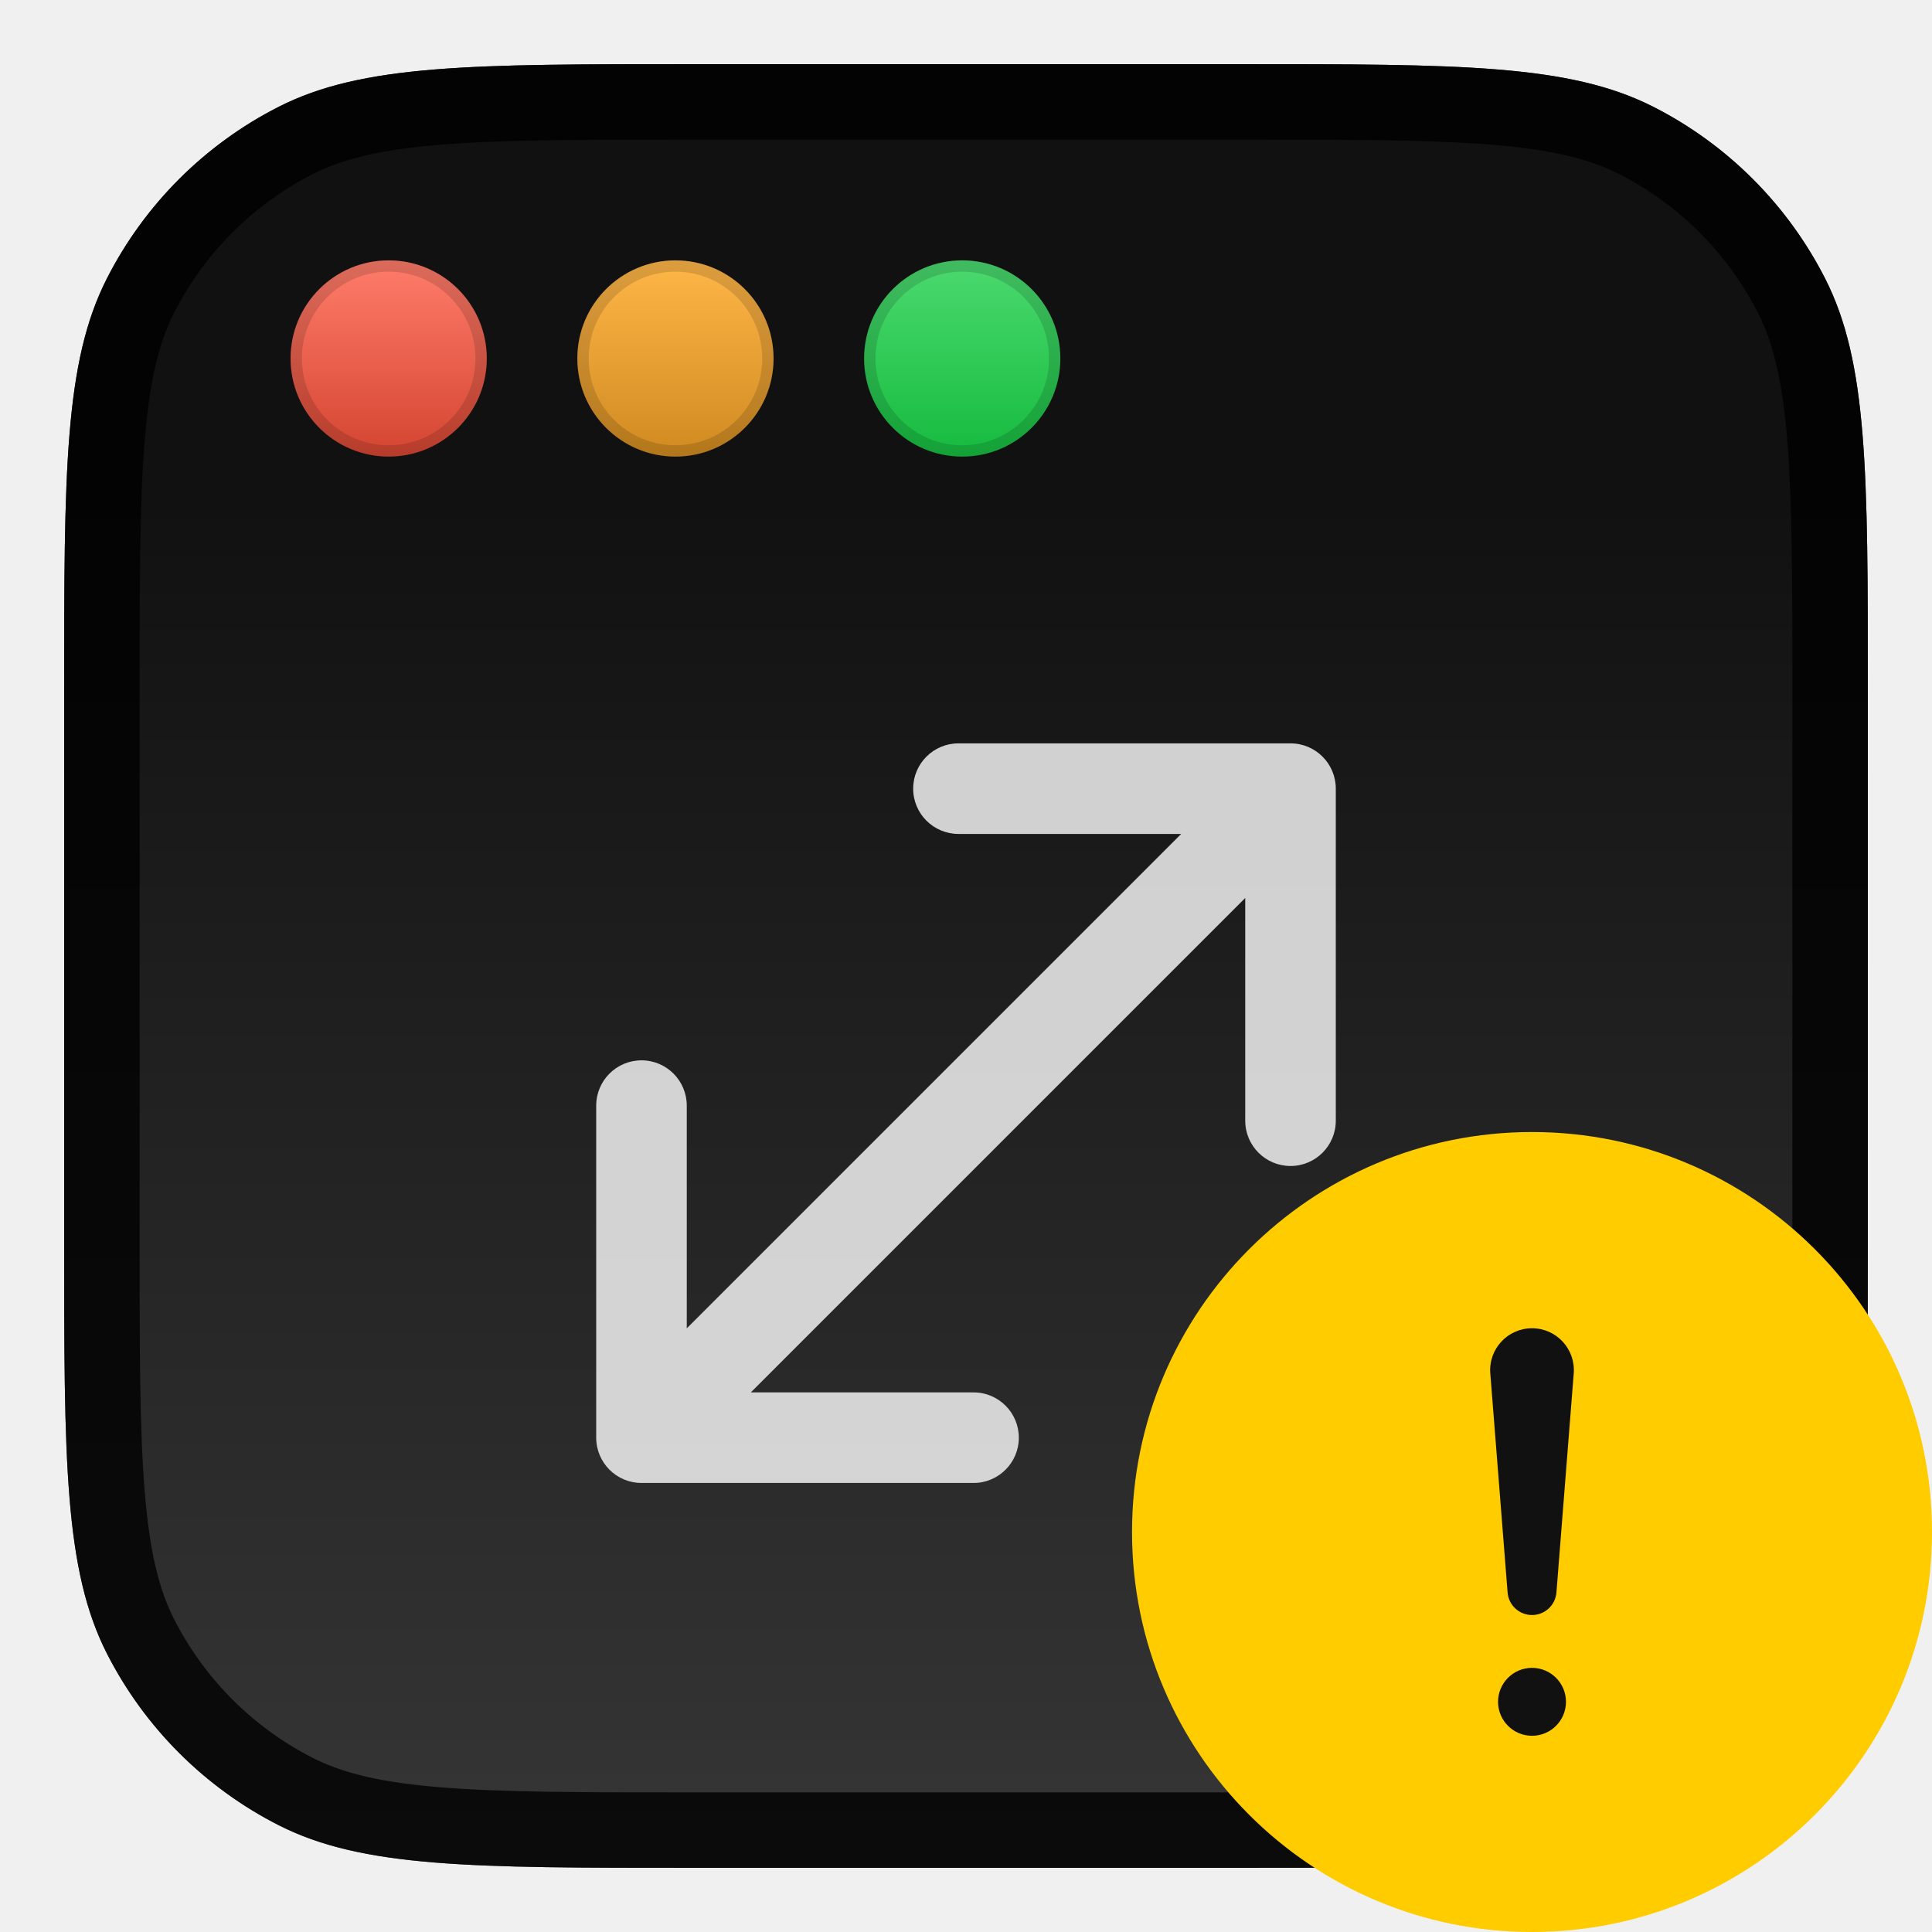
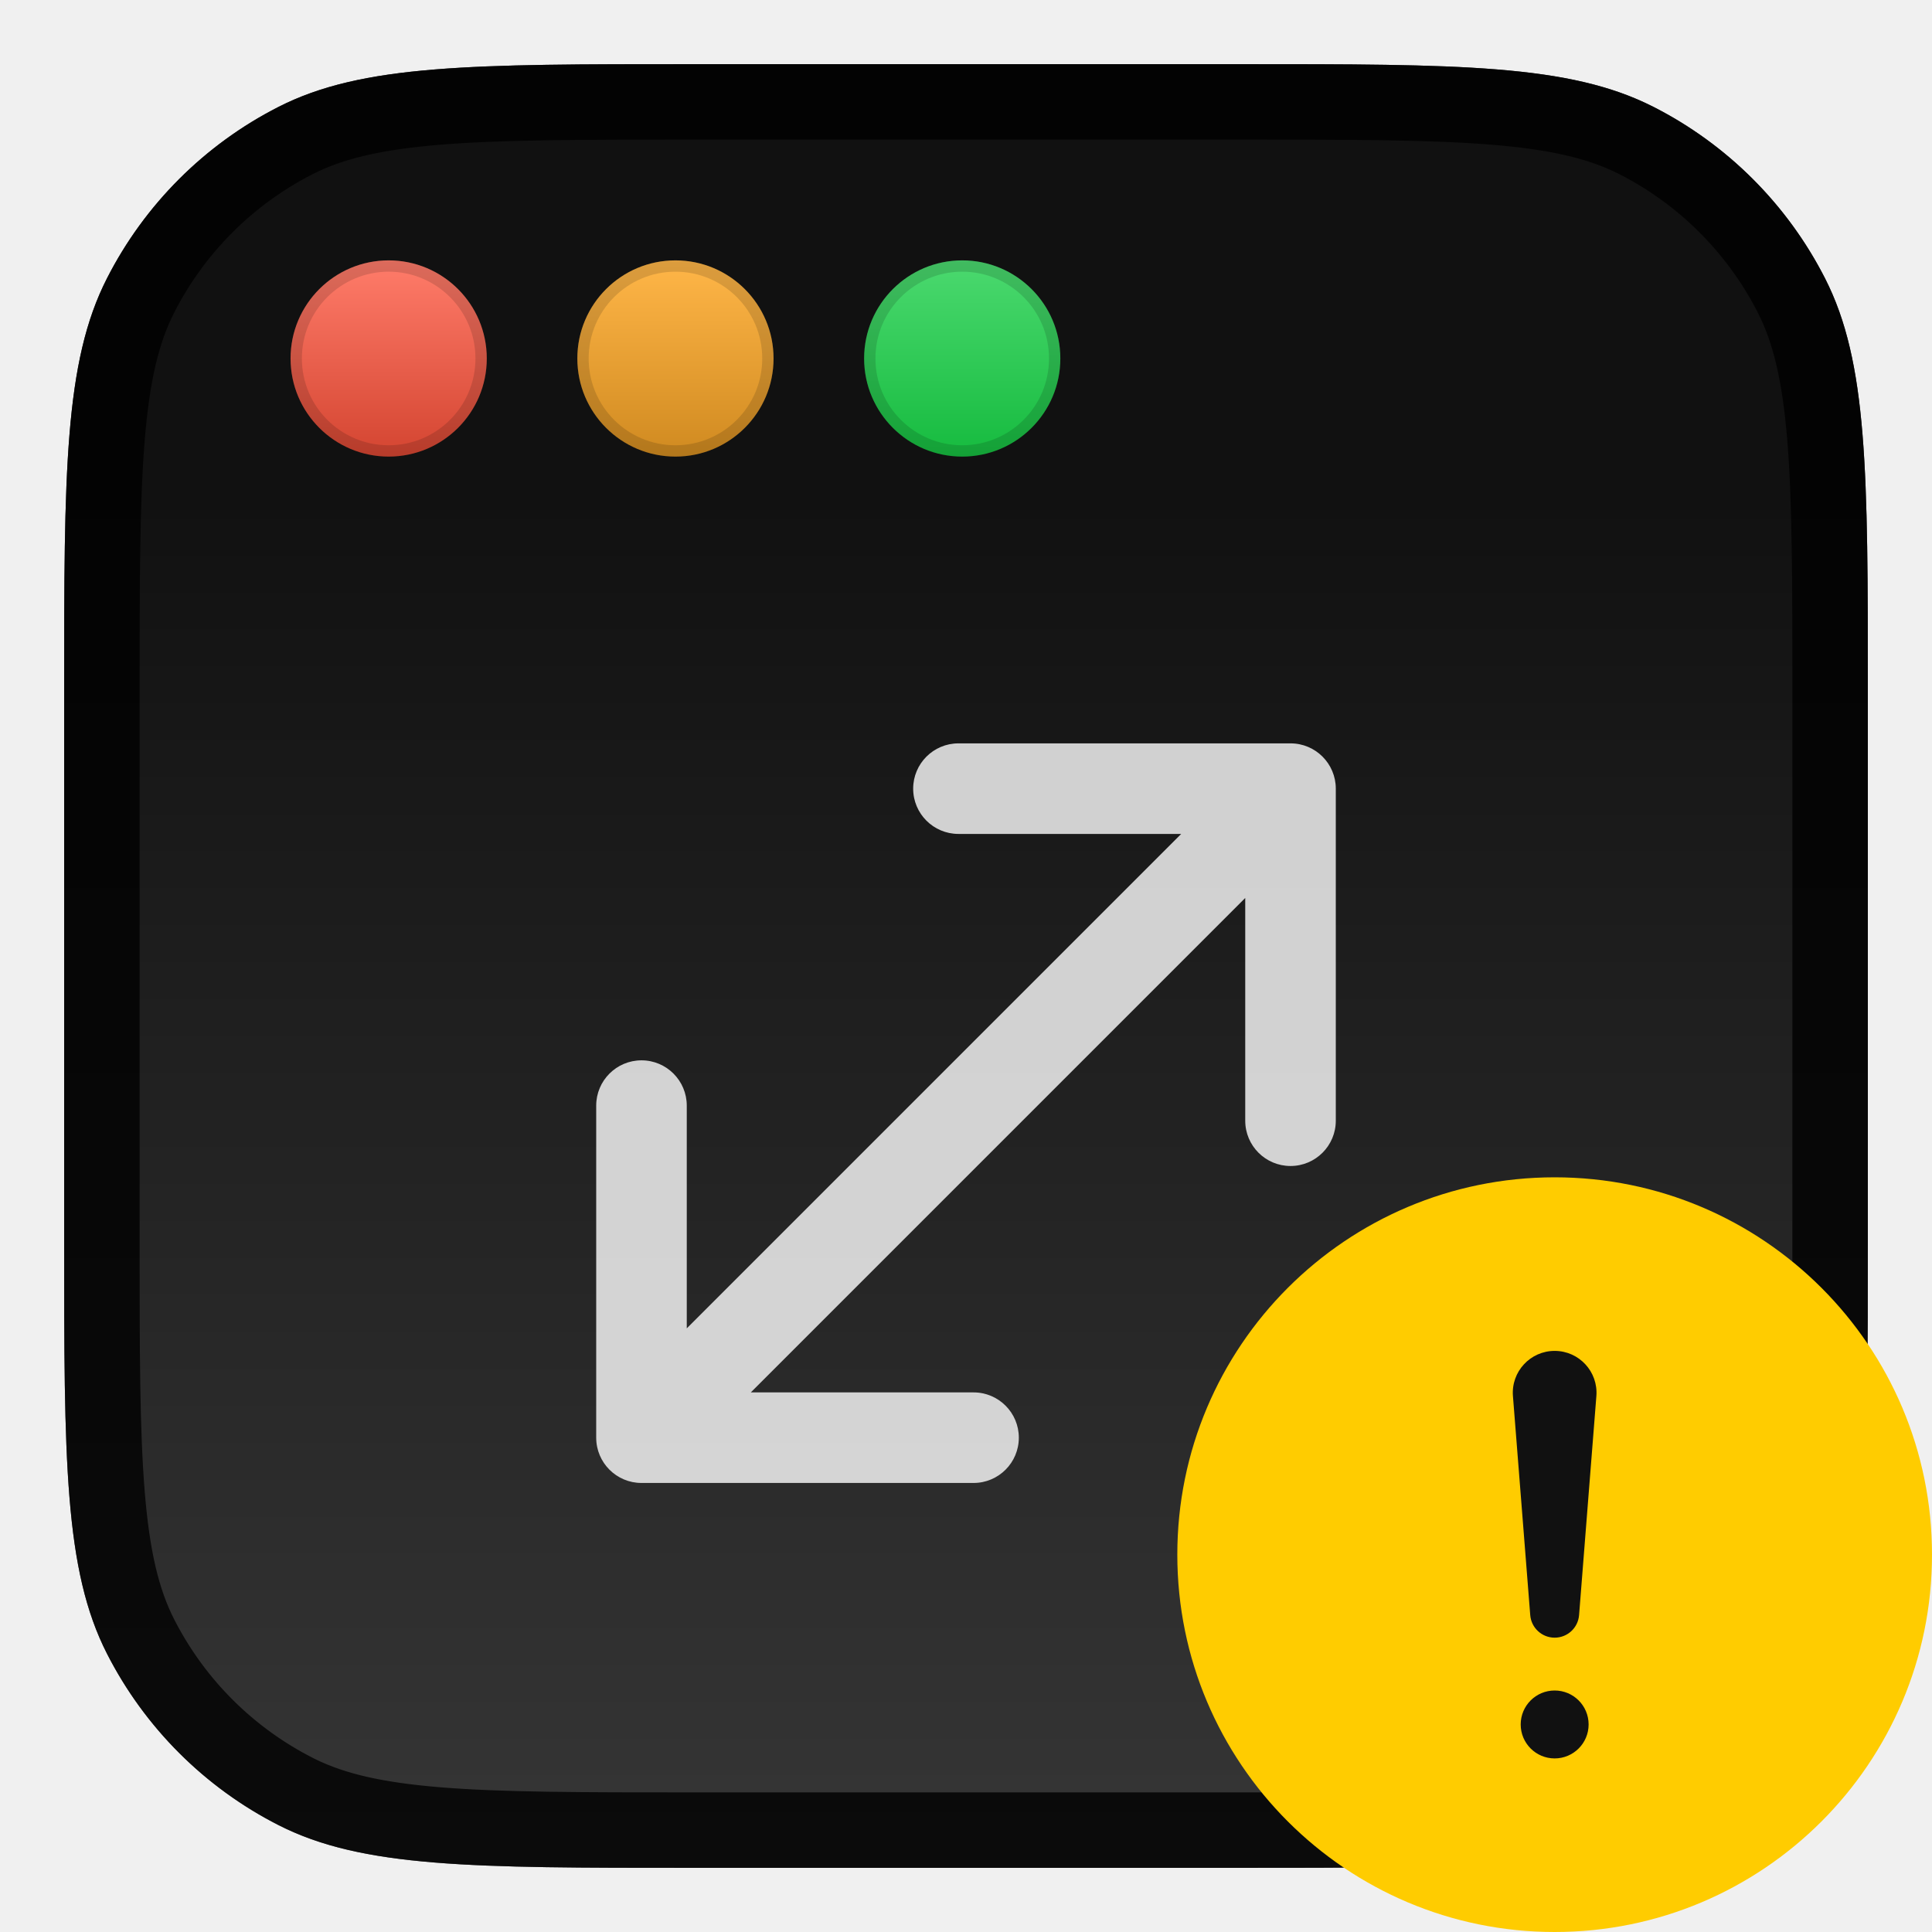
<svg xmlns="http://www.w3.org/2000/svg" width="512" height="512" viewBox="0 0 512 512" fill="none">
  <g clip-path="url(#clip0_146_138)">
    <path d="M17 183.4C17 125.155 17 96.032 28.335 73.785C38.306 54.216 54.216 38.306 73.785 28.335C96.032 17 125.155 17 183.4 17H328.6C386.845 17 415.968 17 438.215 28.335C457.784 38.306 473.694 54.216 483.665 73.785C495 96.032 495 125.155 495 183.4V328.6C495 386.845 495 415.968 483.665 438.215C473.694 457.784 457.784 473.694 438.215 483.665C415.968 495 386.845 495 328.6 495H183.4C125.155 495 96.032 495 73.785 483.665C54.216 473.694 38.306 457.784 28.335 438.215C17 415.968 17 386.845 17 328.6V183.4Z" fill="url(#paint0_linear_146_138)" style="" />
    <circle cx="103" cy="95" r="26" fill="url(#paint1_linear_146_138)" style="" />
    <circle cx="103" cy="95" r="24.5" stroke="black" stroke-opacity="0.14" style="stroke:black;stroke-opacity:0.14;" stroke-width="3" />
    <circle cx="179" cy="95" r="26" fill="url(#paint2_linear_146_138)" style="" />
    <circle cx="179" cy="95" r="24.5" stroke="black" stroke-opacity="0.14" style="stroke:black;stroke-opacity:0.14;" stroke-width="3" />
    <circle cx="255" cy="95" r="26" fill="url(#paint3_linear_146_138)" style="" />
    <circle cx="255" cy="95" r="24.5" stroke="black" stroke-opacity="0.14" style="stroke:black;stroke-opacity:0.14;" stroke-width="3" />
    <path d="M183.4 27H328.6C357.887 27 379.252 27.008 396.093 28.384C412.294 29.707 423.48 32.25 432.781 36.799L433.675 37.245C451.086 46.116 465.292 60.19 474.328 77.498L474.755 78.325C479.584 87.804 482.25 99.184 483.616 115.907C484.992 132.748 485 154.113 485 183.4V328.6C485 357.887 484.992 379.252 483.616 396.093C482.293 412.294 479.75 423.48 475.201 432.781L474.755 433.675C465.884 451.086 451.811 465.292 434.502 474.328L433.675 474.755C424.196 479.584 412.816 482.25 396.093 483.616C379.252 484.992 357.887 485 328.6 485H183.4C154.113 485 132.748 484.992 115.907 483.616C99.706 482.293 88.52 479.75 79.219 475.201L78.325 474.755C60.914 465.884 46.708 451.811 37.672 434.502L37.245 433.675C32.416 424.196 29.75 412.816 28.384 396.093C27.008 379.252 27 357.887 27 328.6V183.4C27 154.113 27.008 132.748 28.384 115.907C29.75 99.184 32.416 87.804 37.245 78.325C46.257 60.638 60.638 46.257 78.325 37.245C87.804 32.416 99.184 29.75 115.907 28.384C132.748 27.008 154.113 27 183.4 27Z" stroke="black" stroke-opacity="0.8" style="stroke:black;stroke-opacity:0.8;" stroke-width="20" />
  </g>
  <path d="M342 197C348.627 197 354 202.373 354 209V297C354 303.627 348.627 309 342 309C335.373 309 330 303.627 330 297V237.971L198.971 369H258C264.627 369 270 374.373 270 381C270 387.627 264.627 393 258 393H170C163.373 393 158 387.627 158 381V293C158 286.373 163.373 281 170 281C176.627 281 182 286.373 182 293V352.029L313.029 221H254C247.373 221 242 215.627 242 209C242 202.373 247.373 197 254 197H342Z" fill="white" fill-opacity="0.8" style="fill:white;fill-opacity:0.8;" />
-   <path d="M300 406C300 347.458 347.458 300 406 300V300C464.542 300 512 347.458 512 406V406C512 464.542 464.542 512 406 512V512C347.458 512 300 464.542 300 406V406Z" fill="#FFCC00" style="fill:#FFCC00;fill:color(display-p3 1 0.8 0);fill-opacity:1;" />
-   <path d="M394.944 363.963C394.435 357.514 399.531 352 406 352V352C412.469 352 417.565 357.514 417.056 363.963L412.472 422.019C412.206 425.396 409.387 428 406 428V428C402.613 428 399.794 425.396 399.528 422.019L394.944 363.963Z" fill="#111111" style="fill:#111111;fill:color(display-p3 0.067 0.067 0.067);fill-opacity:1;" />
-   <circle cx="406" cy="451" r="9" fill="#111111" style="fill:#111111;fill:color(display-p3 0.067 0.067 0.067);fill-opacity:1;" />
+   <path d="M312 412C312 356.772 356.772 312 412 312V312C467.228 312 512 356.772 512 412V412C512 467.228 467.228 512 412 512V512C356.772 512 312 467.228 312 412V412Z" fill="#FFCC00" style="fill:#FFCC00;fill:color(display-p3 1 0.8 0);fill-opacity:1;" />
+   <path d="M400.944 369.963C400.435 363.514 405.531 358 412 358V358C418.469 358 423.565 363.514 423.056 369.963L418.472 428.019C418.206 431.396 415.387 434 412 434V434C408.613 434 405.794 431.396 405.528 428.019L400.944 369.963Z" fill="#111111" style="fill:#111111;fill:color(display-p3 0.067 0.067 0.067);fill-opacity:1;" />
+   <circle cx="412" cy="457" r="9" fill="#111111" style="fill:#111111;fill:color(display-p3 0.067 0.067 0.067);fill-opacity:1;" />
  <defs>
    <linearGradient id="paint0_linear_146_138" x1="256" y1="132.5" x2="256" y2="495" gradientUnits="userSpaceOnUse">
      <stop stop-color="#111111" style="stop-color:#111111;stop-color:color(display-p3 0.067 0.067 0.067);stop-opacity:1;" />
      <stop offset="1" stop-color="#363636" style="stop-color:#363636;stop-color:color(display-p3 0.213 0.213 0.213);stop-opacity:1;" />
    </linearGradient>
    <linearGradient id="paint1_linear_146_138" x1="103" y1="69" x2="103" y2="121" gradientUnits="userSpaceOnUse">
      <stop stop-color="#FF7C6A" style="stop-color:#FF7C6A;stop-color:color(display-p3 1 0.487 0.417);stop-opacity:1;" />
      <stop offset="1" stop-color="#D44531" style="stop-color:#D44531;stop-color:color(display-p3 0.832 0.269 0.192);stop-opacity:1;" />
    </linearGradient>
    <linearGradient id="paint2_linear_146_138" x1="179" y1="69" x2="179" y2="121" gradientUnits="userSpaceOnUse">
      <stop stop-color="#FFB648" style="stop-color:#FFB648;stop-color:color(display-p3 1 0.713 0.283);stop-opacity:1;" />
      <stop offset="1" stop-color="#D08A20" style="stop-color:#D08A20;stop-color:color(display-p3 0.816 0.539 0.124);stop-opacity:1;" />
    </linearGradient>
    <linearGradient id="paint3_linear_146_138" x1="255" y1="69" x2="255" y2="121" gradientUnits="userSpaceOnUse">
      <stop stop-color="#4BD96F" style="stop-color:#4BD96F;stop-color:color(display-p3 0.293 0.852 0.434);stop-opacity:1;" />
      <stop offset="1" stop-color="#16BB3F" style="stop-color:#16BB3F;stop-color:color(display-p3 0.086 0.732 0.249);stop-opacity:1;" />
    </linearGradient>
    <clipPath id="clip0_146_138">
      <path d="M17 183.4C17 125.155 17 96.032 28.335 73.785C38.306 54.216 54.216 38.306 73.785 28.335C96.032 17 125.155 17 183.4 17H328.6C386.845 17 415.968 17 438.215 28.335C457.784 38.306 473.694 54.216 483.665 73.785C495 96.032 495 125.155 495 183.4V328.6C495 386.845 495 415.968 483.665 438.215C473.694 457.784 457.784 473.694 438.215 483.665C415.968 495 386.845 495 328.6 495H183.4C125.155 495 96.032 495 73.785 483.665C54.216 473.694 38.306 457.784 28.335 438.215C17 415.968 17 386.845 17 328.6V183.4Z" fill="white" style="fill:white;fill-opacity:1;" />
    </clipPath>
  </defs>
</svg>
